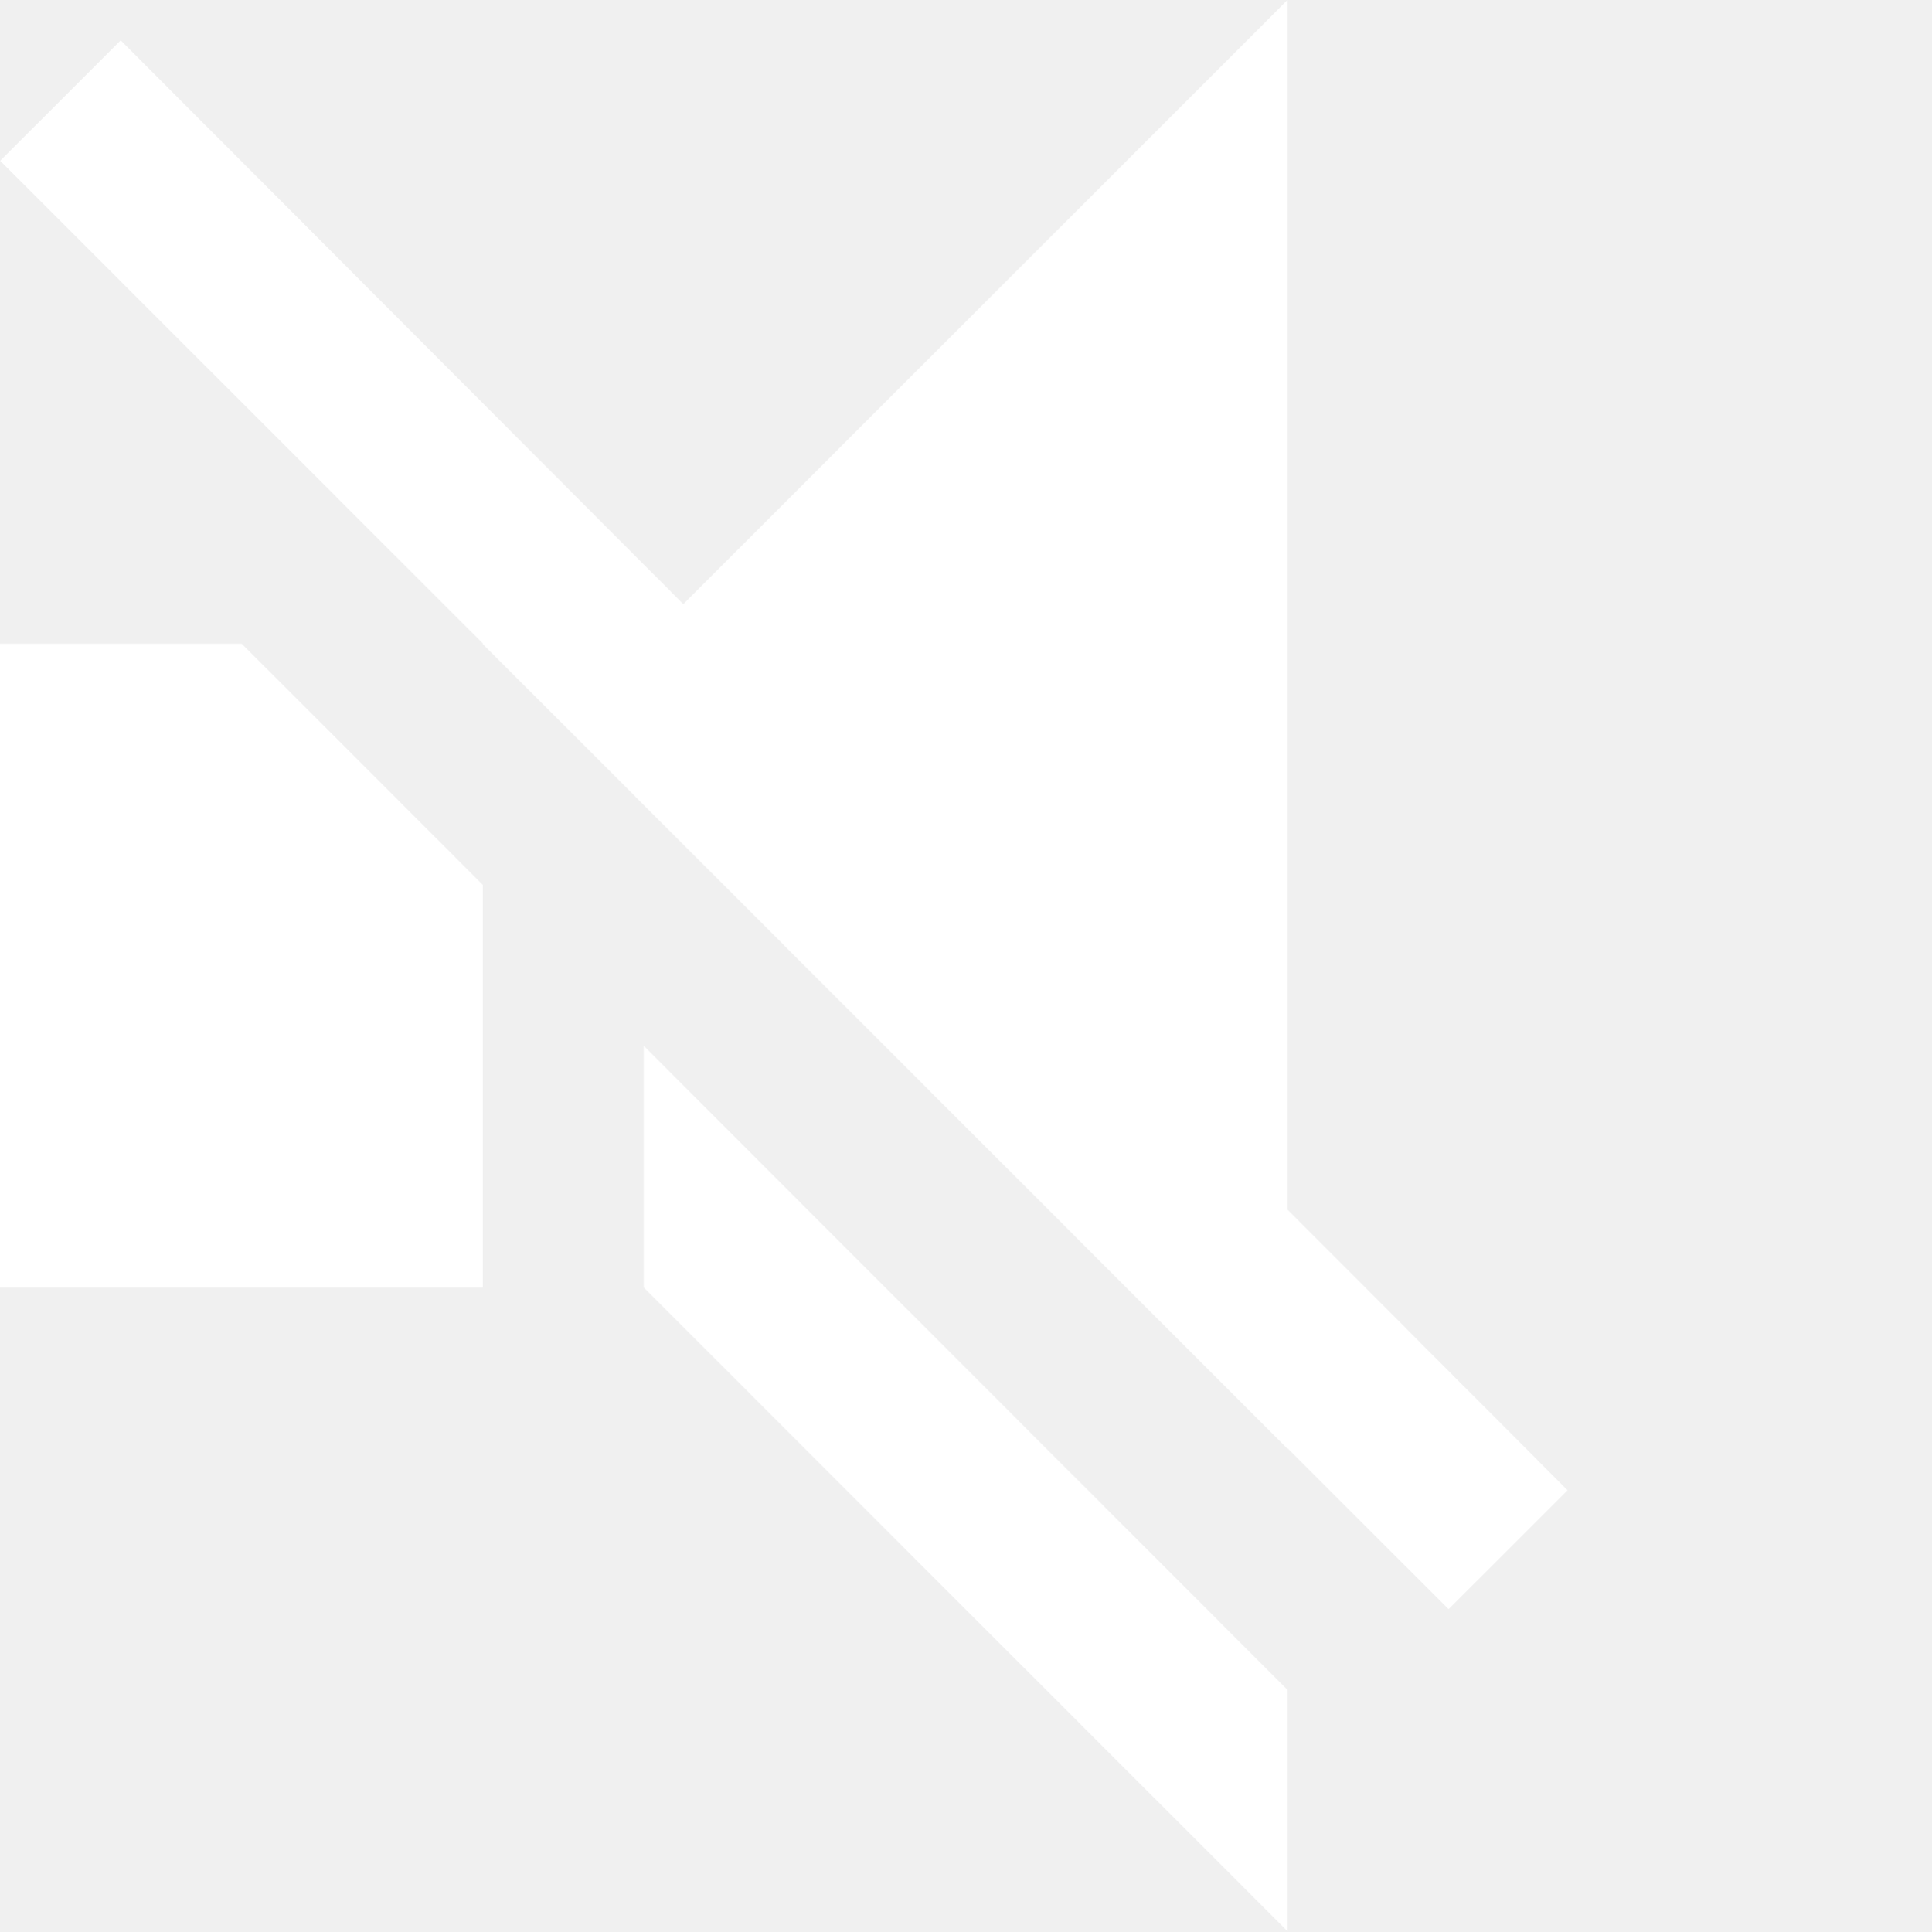
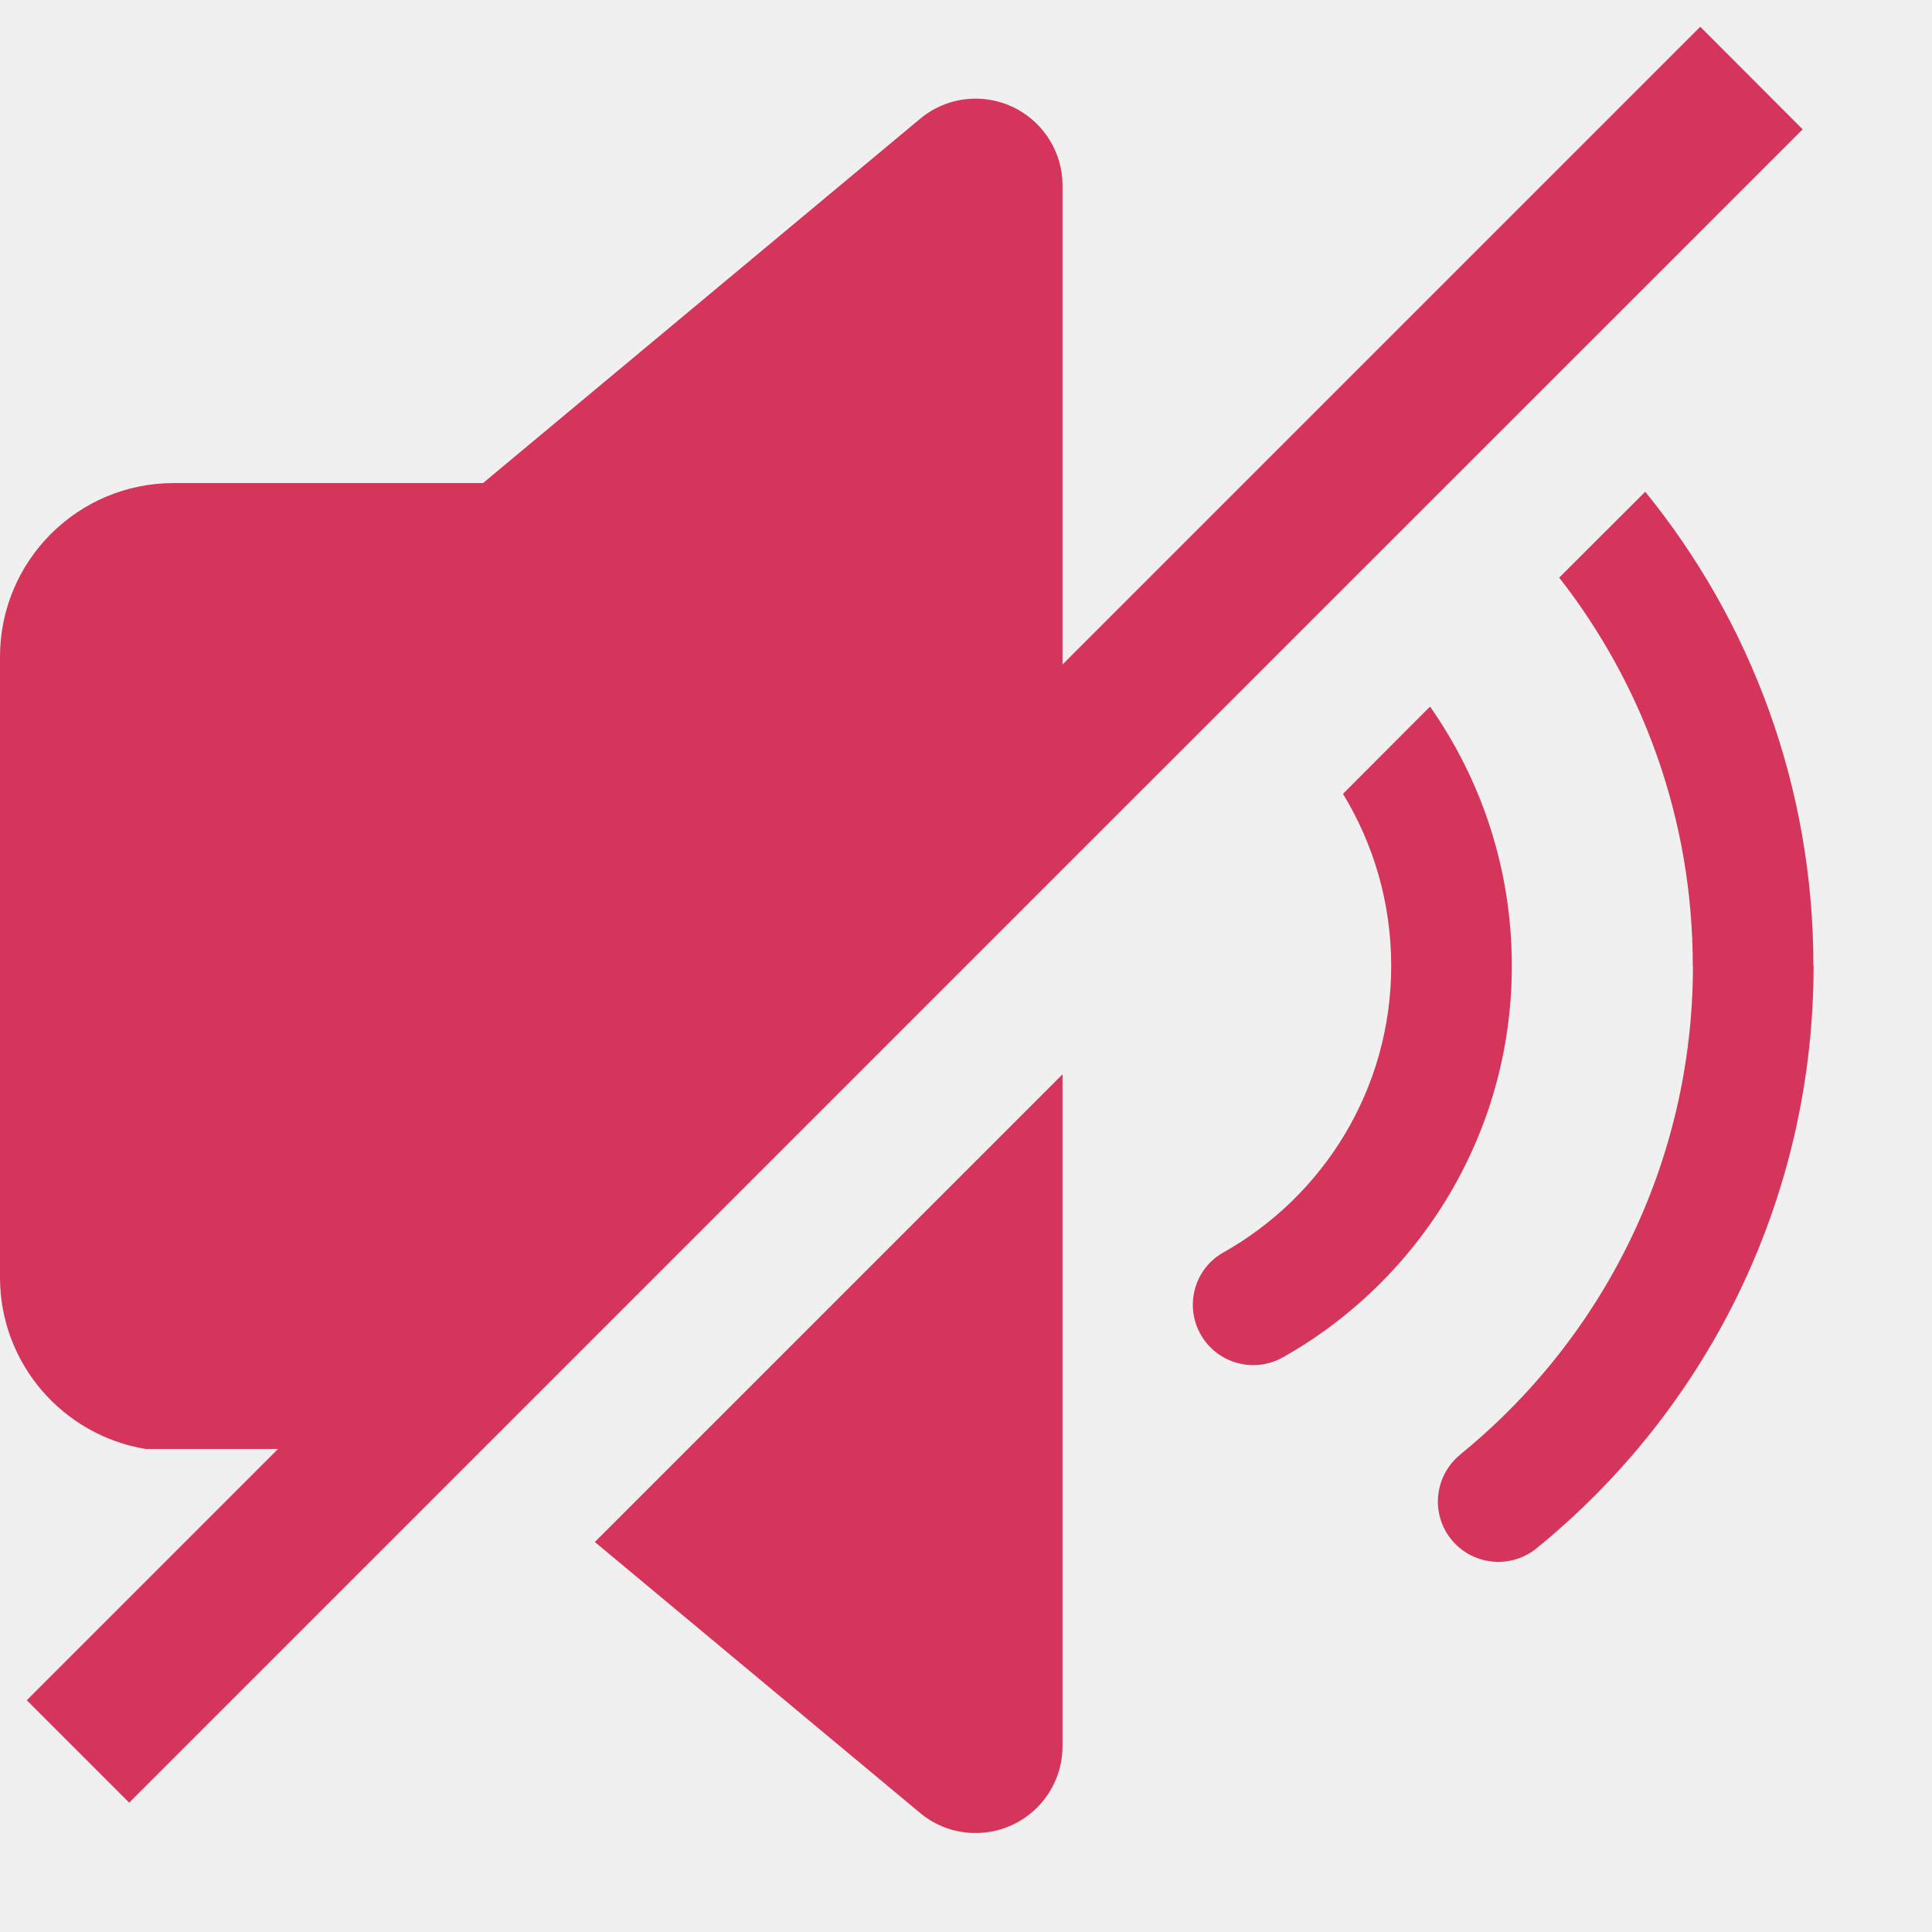
- <svg xmlns="http://www.w3.org/2000/svg" version="1.1" id="Ebene_1" x="0px" y="0px" width="1133.86px" height="1133.86px" viewBox="0 0 1133.86 1133.86" enable-background="new 0 0 1133.86 1133.86" xml:space="preserve">
-   <polygon fill="#FFFFFF" points="755.905,710.153 755.905,0 401.202,354.703 70.842,23.647 0.104,94.385 283.672,377.953   283.258,377.953 755.905,850.601 755.905,850.187 850.498,944.779 920.341,874.935 " />
+ <svg xmlns="http://www.w3.org/2000/svg" version="1.1" id="Ebene_1" x="0px" y="0px" viewBox="0 0 1133.9 1133.9" enable-background="new 0 0 1133.9 1133.9" xml:space="preserve">
+   <g id="Ebene_1_1_" display="none">
+     <g display="inline">
+       <polygon fill="#2C323E" points="283.5,283.5 283.5,566.9 566.9,566.9 566.9,283.5 566.9,0   " />
+       <rect y="283.5" fill="#2C323E" width="283.5" height="283.5" />
+       <rect y="566.9" fill="#2C323E" width="283.5" height="283.5" />
+       <polygon fill="#2C323E" points="283.5,850.4 566.9,1133.9 566.9,850.4 566.9,566.9 283.5,566.9   " />
+     </g>
+   </g>
+   <g display="none">
+     <path display="inline" fill="#FE9B3E" d="M738.1,926.6h-102v102C636.1,972.3,681.8,926.6,738.1,926.6z" />
+     <path display="inline" fill="#FE9B3E" d="M636.1,1028.6v102h102C681.8,1130.7,636.1,1085,636.1,1028.6z" />
+     <path display="inline" fill="#FE9B3E" d="M738.1,1130.7h102v-102C840.2,1085,794.5,1130.7,738.1,1130.7z" />
+     <path display="inline" fill="#FE9B3E" d="M738.1,926.6c56.4,0,102,45.7,102,102v-102H738.1z" />
+     <g display="inline">
+       <path fill="#2C323E" d="M900.6,909.9l-5.3,4.3C897,912.8,898.8,911.3,900.6,909.9z" />
+     </g>
+   </g>
+   <g display="none">
+     <rect x="494.3" y="-157.6" transform="matrix(0.7071 0.7071 -0.7071 0.7071 536.8632 -222.376)" display="inline" fill="#2C323E" width="85" height="1389" />
+     <rect x="554.5" y="-97.5" transform="matrix(0.7071 0.7071 -0.7071 0.7071 596.9951 -247.2835)" display="inline" fill="#2C323E" width="85" height="1389" />
+   </g>
  <g>
-     <polygon fill="#FFFFFF" points="141.939,377.953 0,377.953 0,755.905 283.465,755.905 283.465,519.526  " />
-     <polygon fill="#FFFFFF" points="377.953,614.046 377.953,755.905 755.905,1133.858 755.906,992.126  " />
+     <g>
+       <path fill="#D5355B" d="M997.9,15.7L623.6,390V108.9c0-28.1-22.8-51-51-51c-12.2,0-23.4,4.3-32.2,11.5L283.5,283.5H102    c-56.4,0-102,45.7-102,102v364.2c0,50.7,37,92.7,85.4,100.7h77.8L15.7,997.9l60.1,60.1l207.6-207.6l340.1-340.1L1058,75.9    L997.9,15.7z" />
+       <path fill="#D5355B" d="M349.1,905l190.5,158.7c8.9,7.6,20.4,12.1,33,12.1c28.2,0,51-22.8,51-51V630.5L349.1,905z" />
+     </g>
+     <g>
+       <path fill="#D5355B" d="M1064.3,566.8c0-105.5-37-202.3-98.7-278.2L915.1,339c49.1,62.8,78.4,141.9,78.4,227.7h0.1    c0,116-53.4,219.5-137,287.3l0.7-0.5c-15.3,12.2-17.9,34.5-5.7,49.8c12.1,15.2,34.3,17.8,49.6,5.9    c99.5-80.6,163.2-204,163.2-342.4L1064.3,566.8C1064.3,566.9,1064.3,566.9,1064.3,566.8z" />
+     </g>
+     <g>
+       <path fill="#D5355B" d="M788.2,465.9c17.9,29.4,28.3,63.9,28.3,100.9c0,0,0,0,0,0.1c0,72.4-39.9,135.4-98.9,168.4    c-16.9,9.8-22.5,31.5-12.7,48.3c9.8,16.8,31.2,22.5,48.1,13c80.1-45.2,134.3-131.1,134.3-229.7v-0.1c0-56.6-17.8-109-48-152.1    L788.2,465.9z" />
+     </g>
  </g>
</svg>
